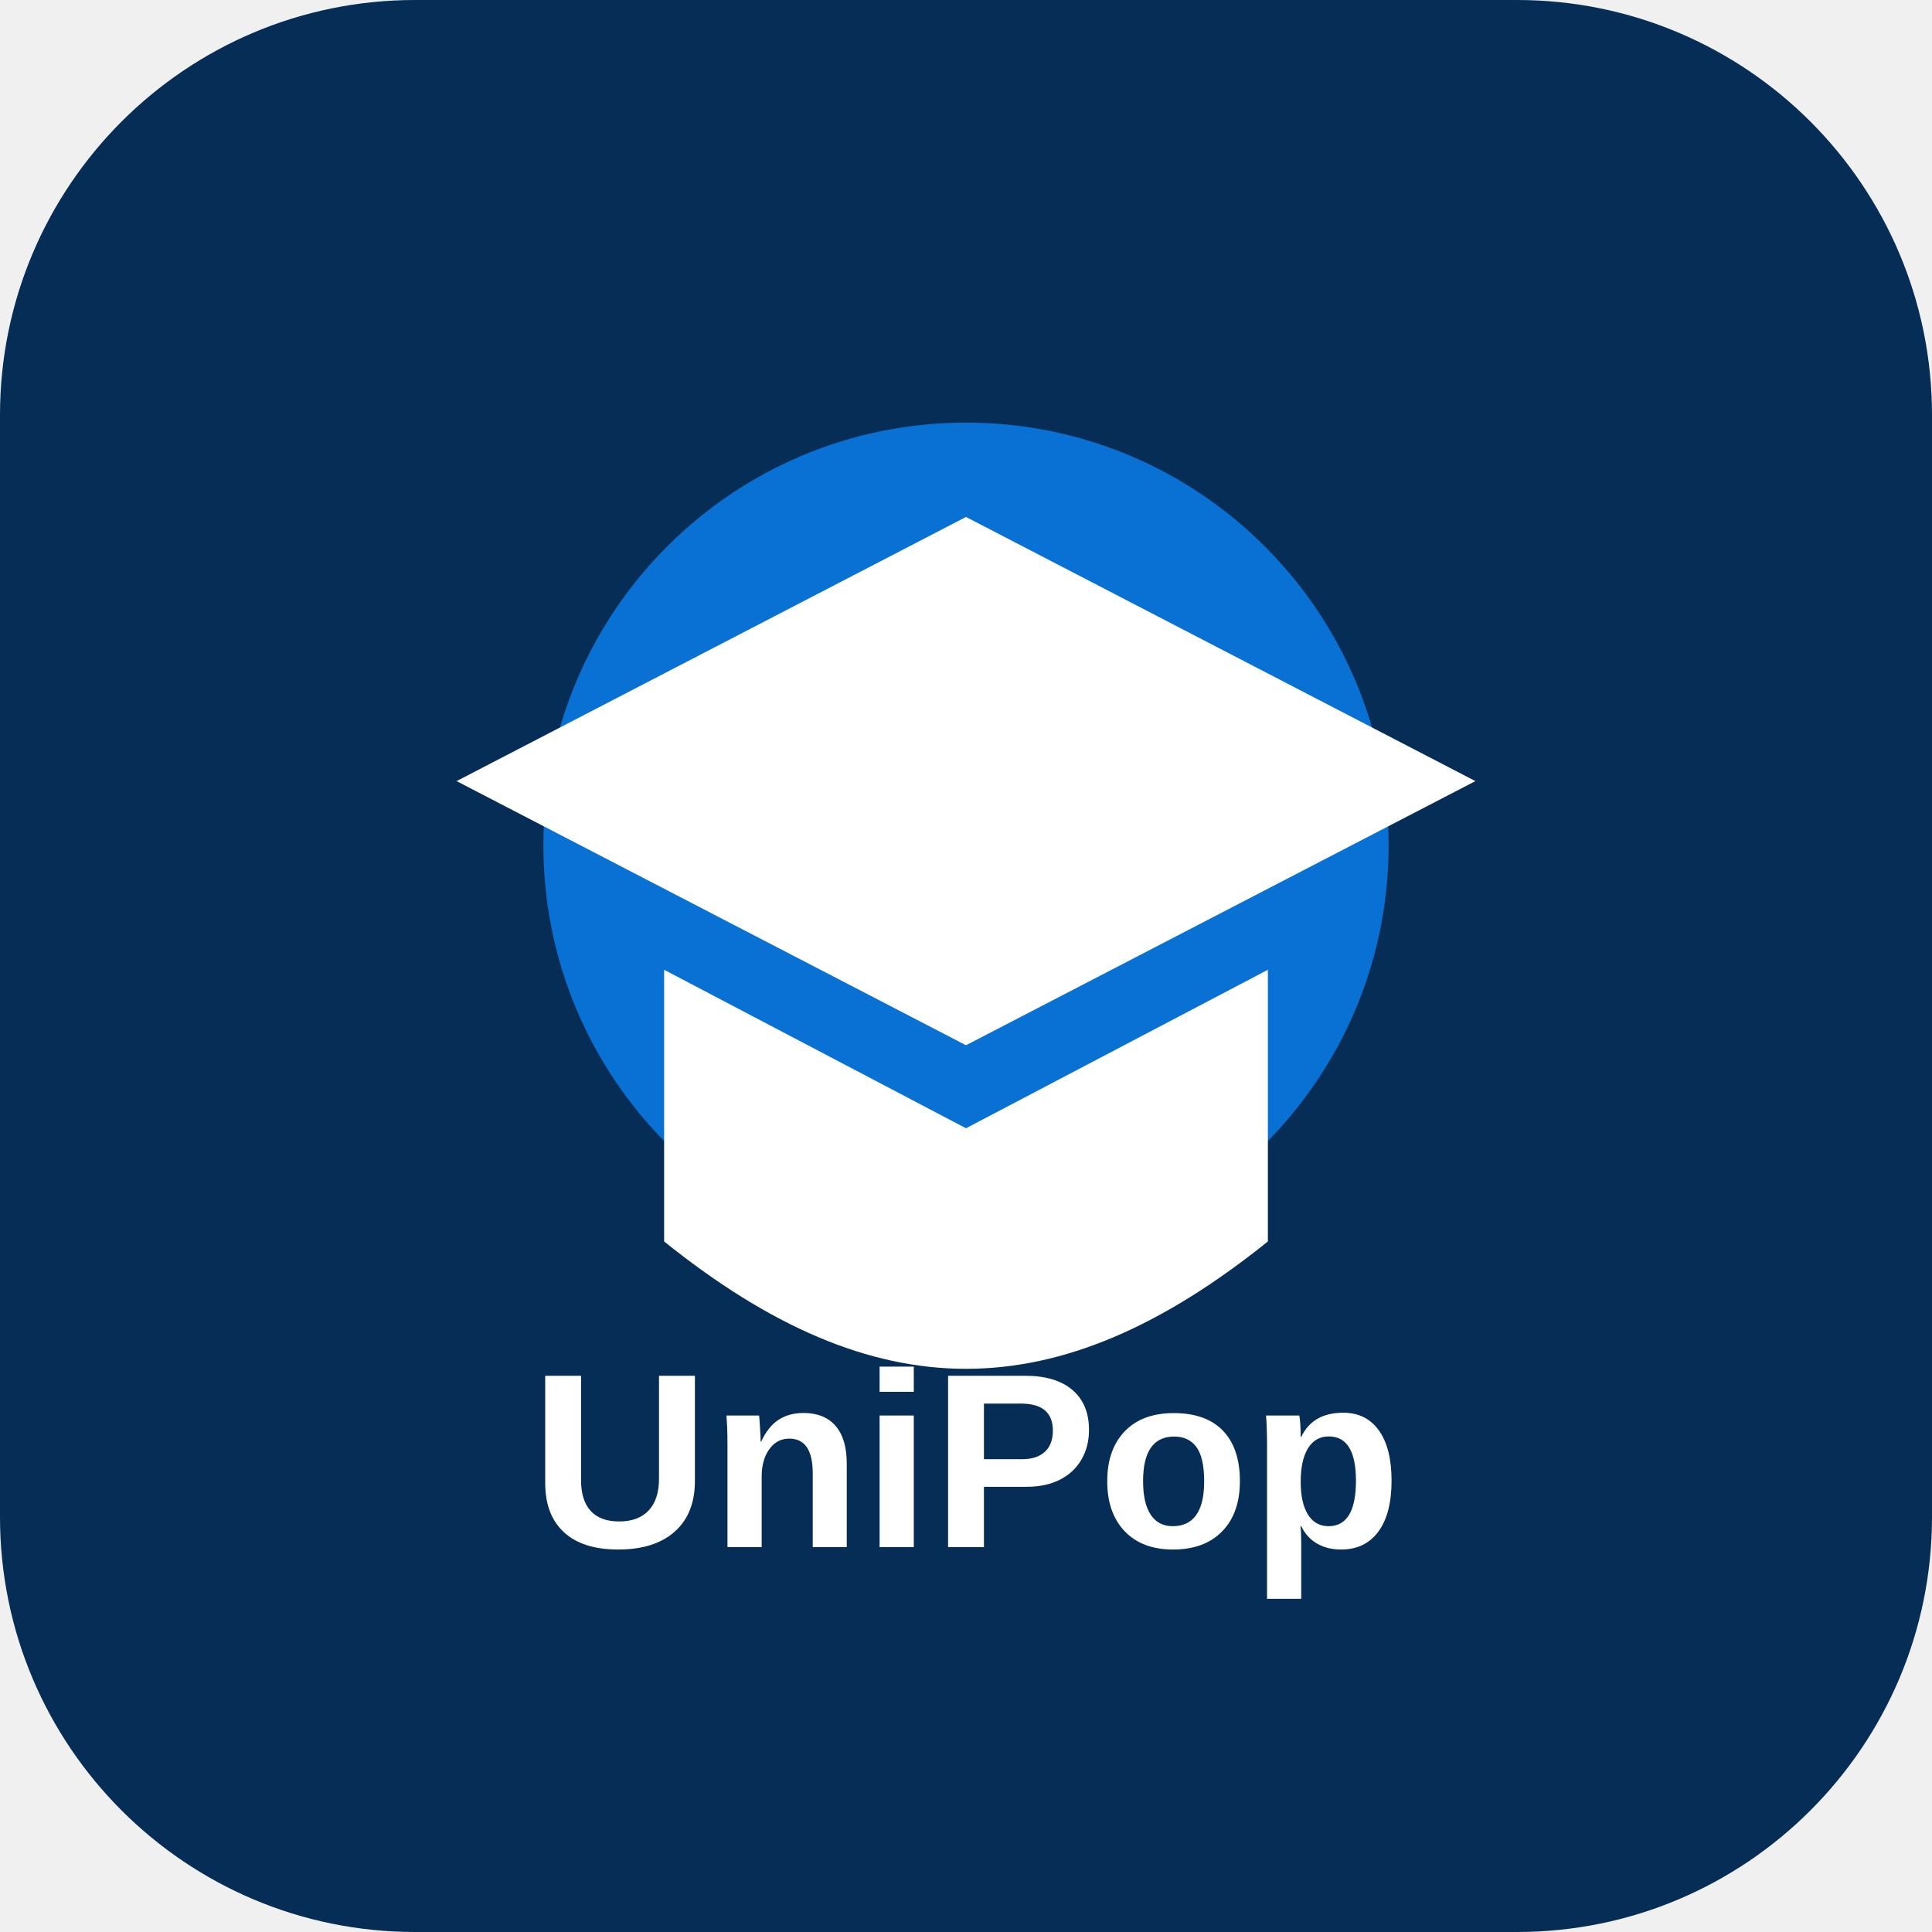
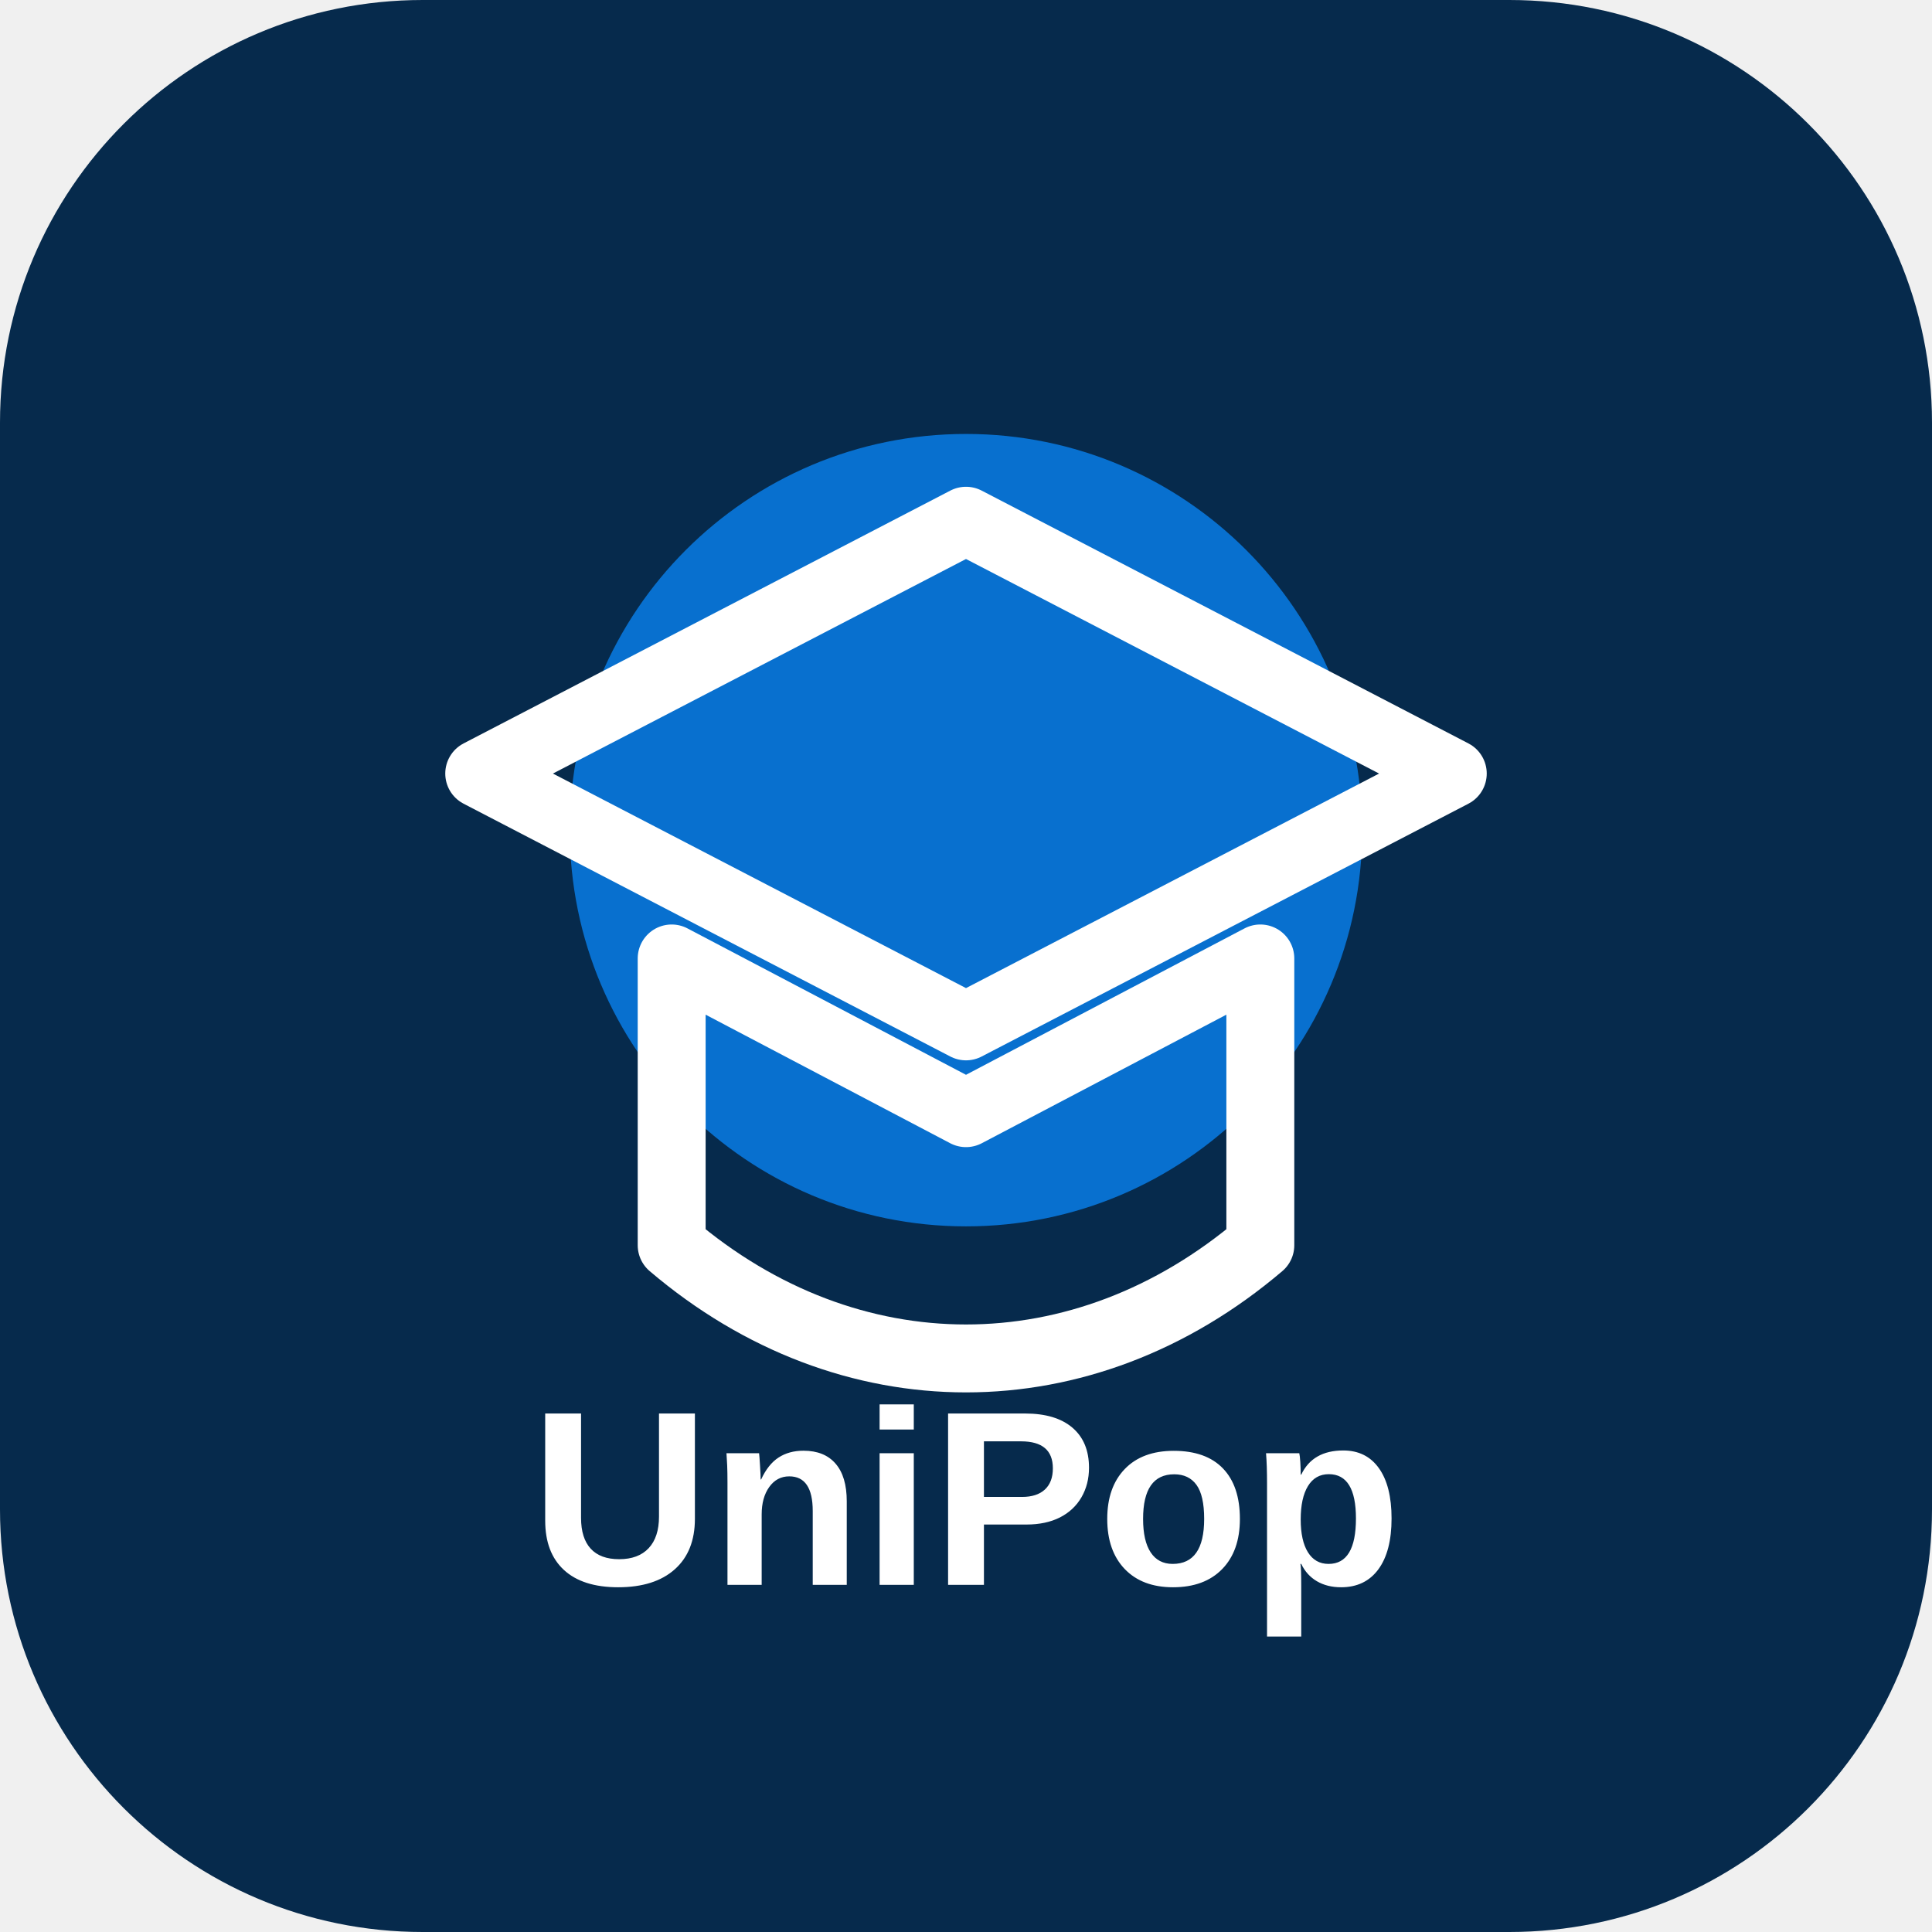
<svg xmlns="http://www.w3.org/2000/svg" viewBox="0 0 512 512">
-   <rect width="512" height="512" rx="110" fill="#062d55" />
-   <circle cx="256" cy="224" r="112" fill="#0871d3" />
-   <path d="M121 207l135-70 135 70-135 70-135-70zm55 50v72c56 45 104 45 160 0v-72l-80 42-80-42z" fill="white" />
-   <text x="256" y="410" text-anchor="middle" font-family="Arial,sans-serif" font-size="66" font-weight="700" fill="white">UniPop</text>
+   <rect width="512" height="512" rx="112" fill="#062a4c" />
+   <circle cx="256" cy="220" r="105" fill="#0870cf" />
+   <path d="M127 205 256 138l129 67-129 67-129-67Zm51 49v76c47 40 109 40 156 0v-76l-78 41-78-41Z" fill="none" stroke="#fff" stroke-width="18" stroke-linejoin="round" />
+   <text x="256" y="420" text-anchor="middle" font-family="Arial,sans-serif" font-weight="700" font-size="66" fill="#fff">UniPop</text>
</svg>
